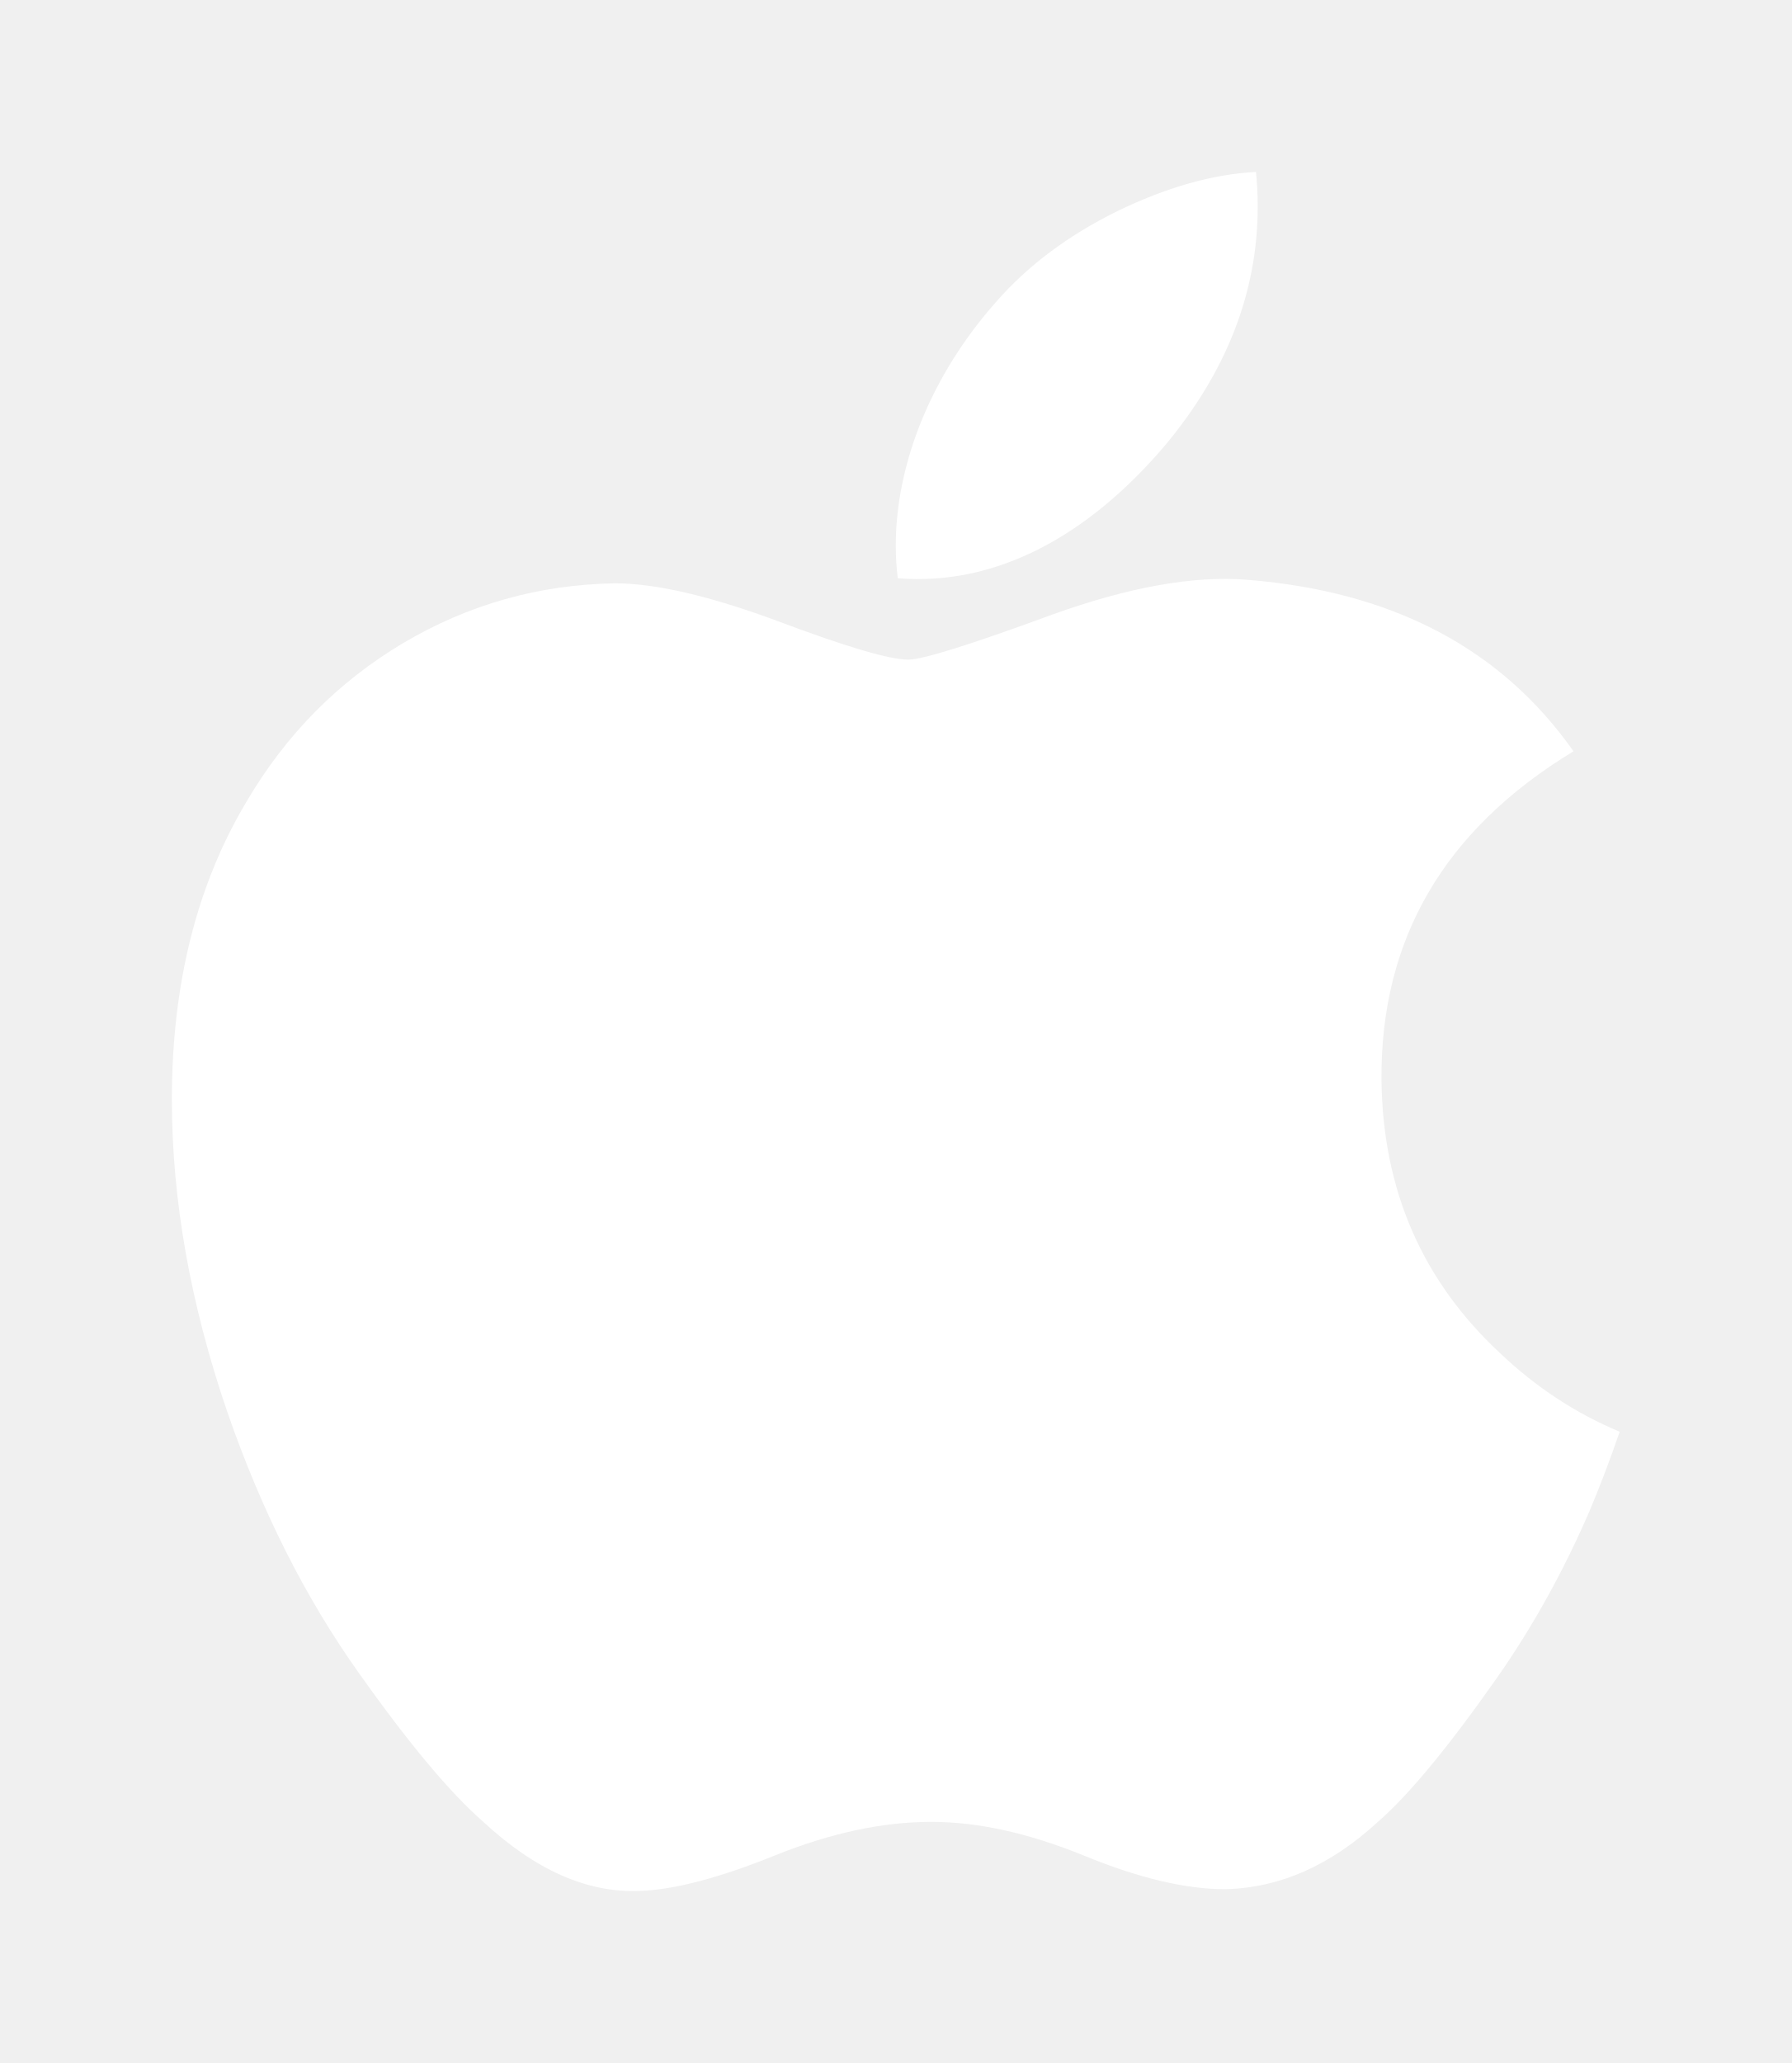
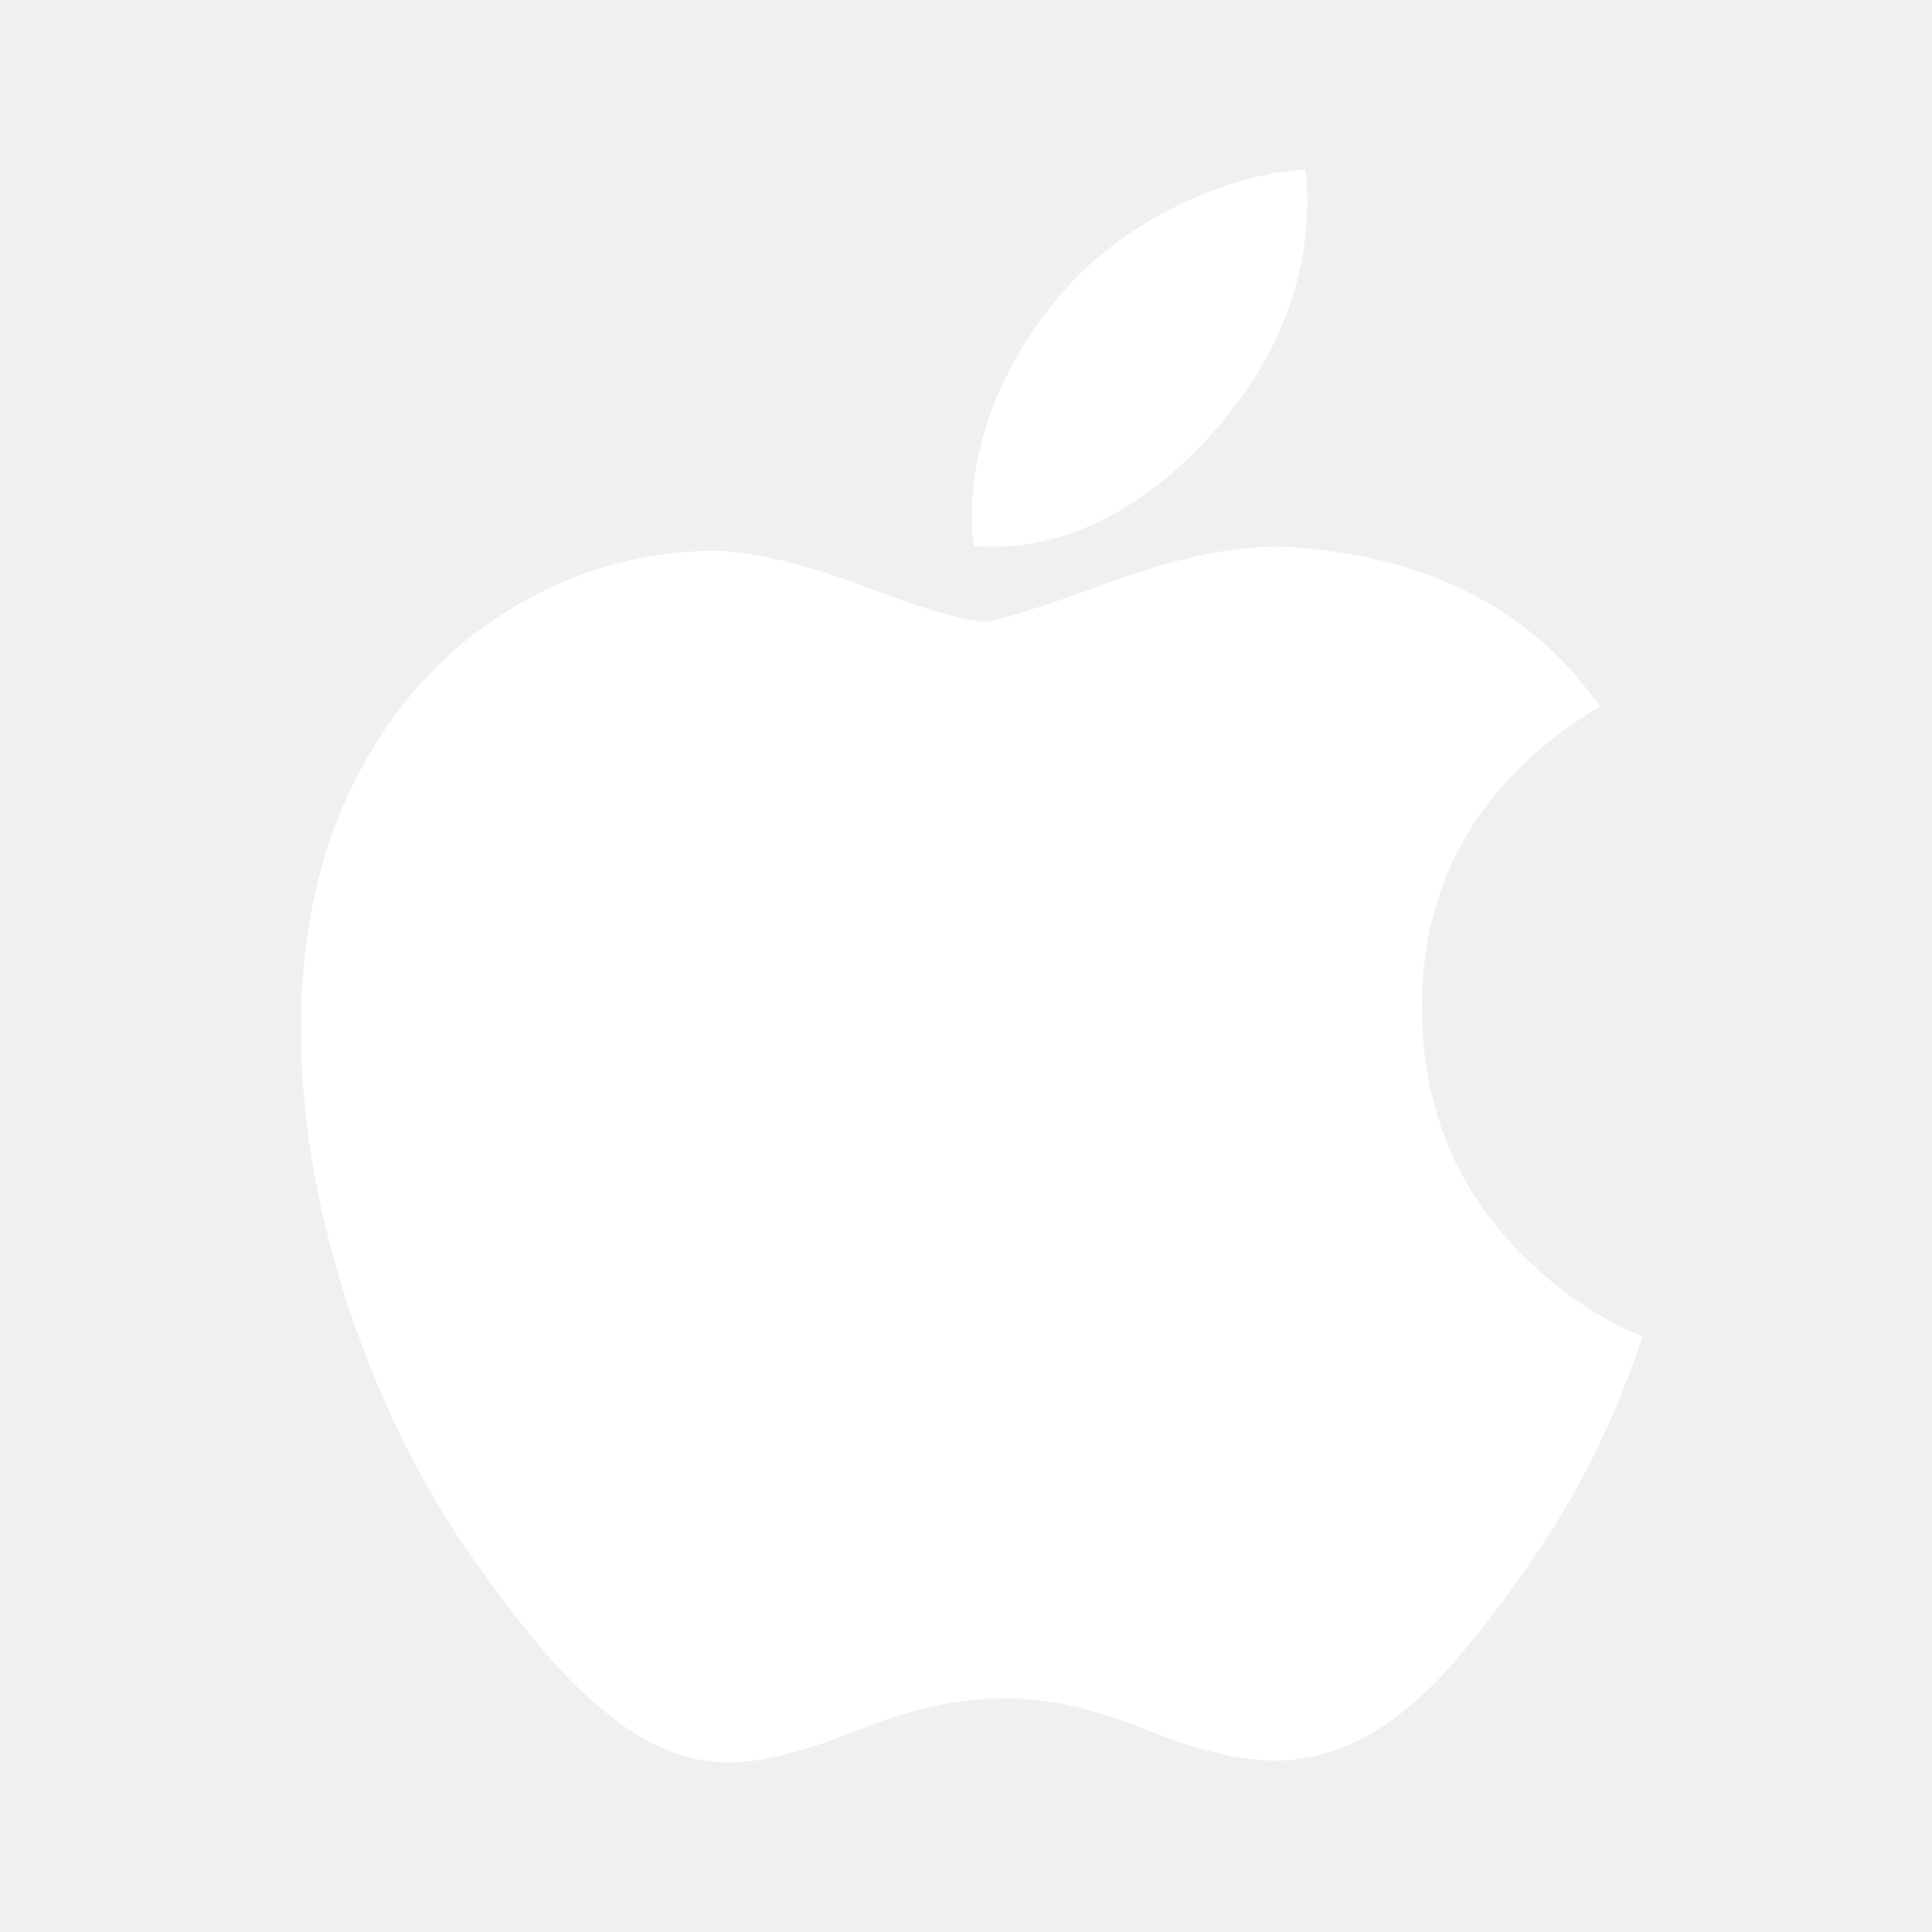
- <svg xmlns="http://www.w3.org/2000/svg" version="1.1" id="abappel" x="0" y="0" viewBox="-118.72 -118.72 1237.44 1424.64" xml:space="preserve" width="104.23" height="120">
+ <svg xmlns="http://www.w3.org/2000/svg" version="1.1" id="abappel" x="0" y="0" viewBox="-120 -120 1440 1440" xml:space="preserve" width="120" height="120">
  <style>.abst0{fill:#fff}</style>
-   <path id="abpath4" class="abst0" d="M979 925.2c-18 41.5-39.2 79.7-63.8 114.8-33.6 47.9-61 81-82.2 99.4-32.8 30.2-68 45.7-105.7 46.5-27 0-59.7-7.7-97.6-23.3-38.1-15.5-73.1-23.2-105.1-23.2-33.6 0-69.6 7.7-108.1 23.2-38.6 15.6-69.6 23.7-93.4 24.5-36.1 1.5-72.1-14.4-108.1-47.8-22.9-20-51.6-54.3-86-102.9-36.9-51.9-67.2-112-90.9-180.6C12.8 781.7 0 710 0 640.5c0-79.6 17.2-148.2 51.6-205.7 27.1-46.2 63.1-82.6 108.1-109.4 45.1-26.7 93.7-40.4 146.2-41.3 28.7 0 66.3 8.9 113.1 26.3 46.6 17.5 76.6 26.4 89.7 26.4 9.8 0 43.1-10.4 99.4-31.1 53.3-19.2 98.3-27.1 135.2-24 99.9 8.1 174.9 47.4 224.8 118.4-89.3 54.1-133.5 129.9-132.6 227.2.8 75.8 28.3 138.8 82.3 188.8 24.5 23.2 51.8 41.2 82.2 53.9-6.6 19.3-13.6 37.6-21 55.2zM750 23.8c0 59.4-21.7 114.8-64.9 166.1-52.2 61-115.3 96.2-183.7 90.7-.9-7.1-1.4-14.6-1.4-22.5 0-57 24.8-118 68.9-167.9 22-25.3 50-46.3 83.9-63 33.9-16.5 65.9-25.6 96-27.2.8 7.9 1.2 15.9 1.2 23.8z" />
+   <path id="abpath4" class="abst0" d="M1083.3 931.6c-18 41.5-39.2 79.7-63.8 114.8-33.6 47.9-61 81-82.2 99.4-32.8 30.2-68 45.7-105.7 46.5-27 0-59.7-7.7-97.6-23.3-38.1-15.5-73.1-23.2-105.1-23.2-33.6 0-69.6 7.7-108.1 23.2-38.6 15.6-69.6 23.7-93.4 24.5-36.1 1.5-72.1-14.4-108.1-47.8-22.9-20-51.6-54.3-86-102.9-36.9-51.9-67.2-112-90.9-180.6-25.3-74.1-38.1-145.8-38.1-215.3 0-79.6 17.2-148.2 51.6-205.7C183 395 219 358.6 264 331.8c45.1-26.7 93.7-40.4 146.2-41.3 28.7 0 66.3 8.9 113.1 26.3 46.6 17.5 76.6 26.4 89.7 26.4 9.8 0 43.1-10.4 99.4-31.1 53.3-19.2 98.3-27.1 135.2-24 99.9 8.1 174.9 47.4 224.8 118.4-89.3 54.1-133.5 129.9-132.6 227.2.8 75.8 28.3 138.8 82.3 188.8 24.5 23.2 51.8 41.2 82.2 53.9-6.6 19.3-13.6 37.6-21 55.2zm-229-901.4c0 59.4-21.7 114.8-64.9 166.1-52.2 61-115.3 96.2-183.7 90.7-.9-7.1-1.4-14.6-1.4-22.5 0-57 24.8-118 68.9-167.9 22-25.3 50-46.3 83.9-63C791 17.1 823 8 853.1 6.4c.8 7.9 1.2 15.9 1.2 23.8z" />
</svg>
